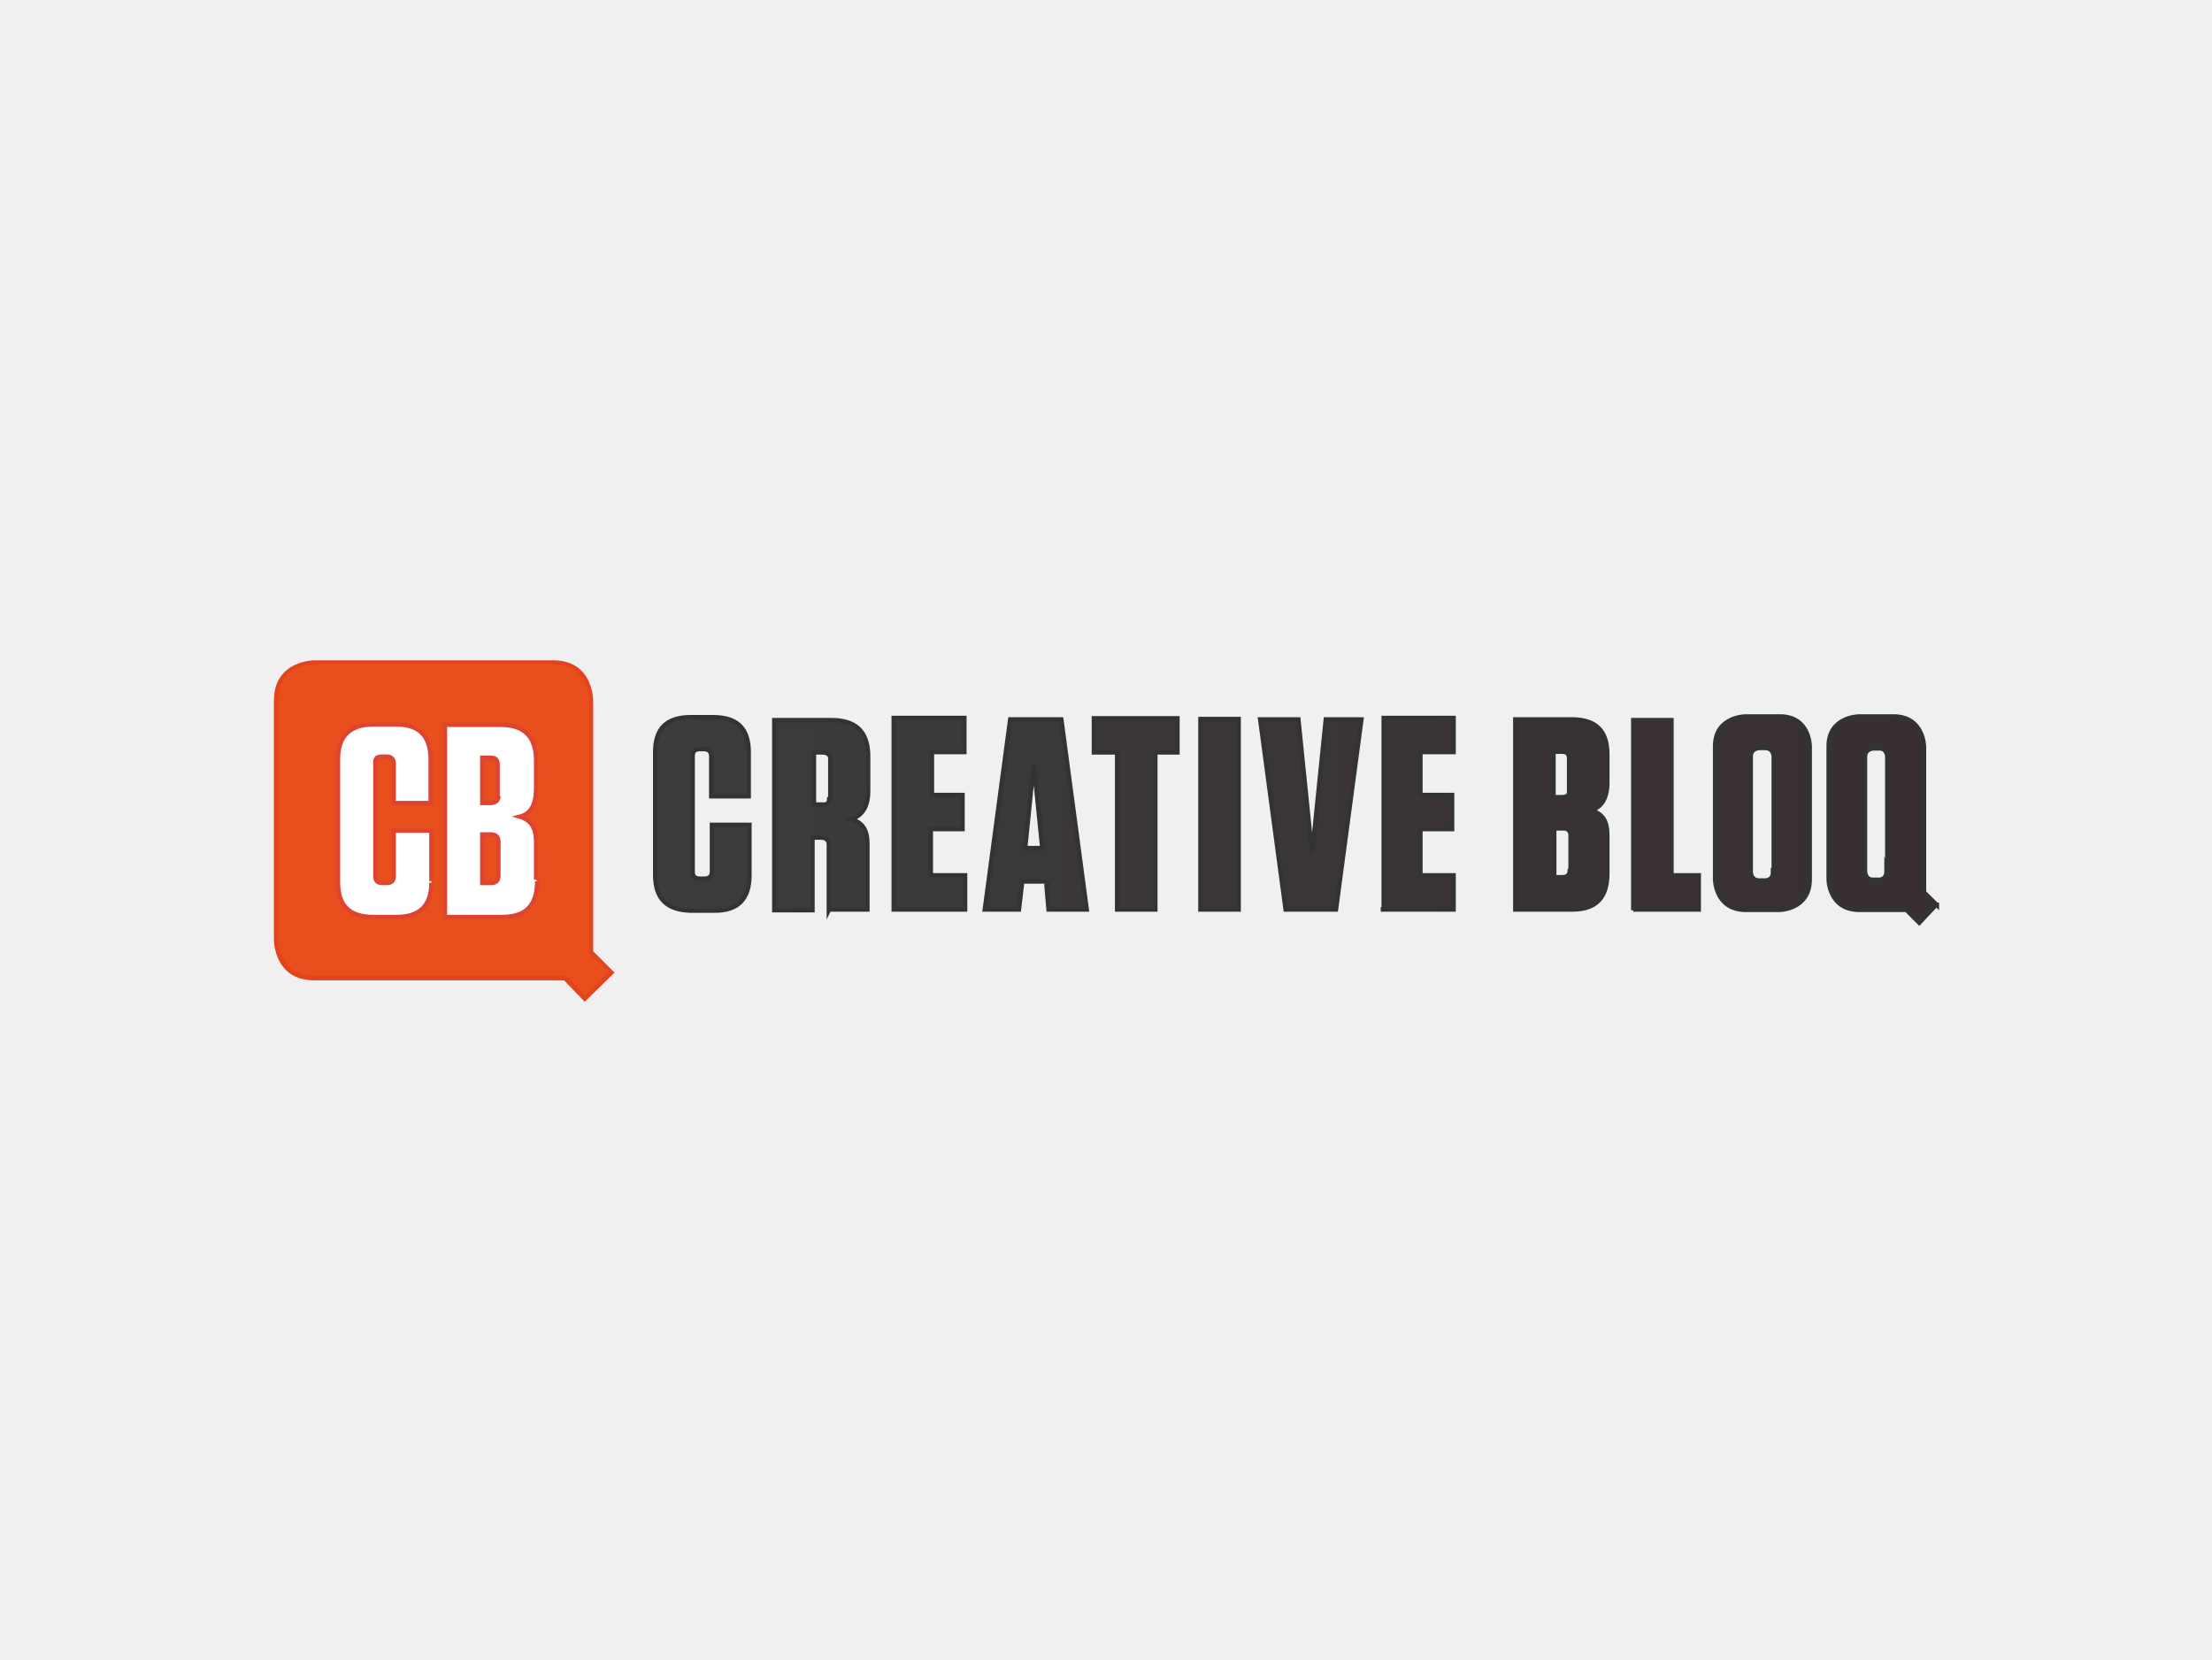
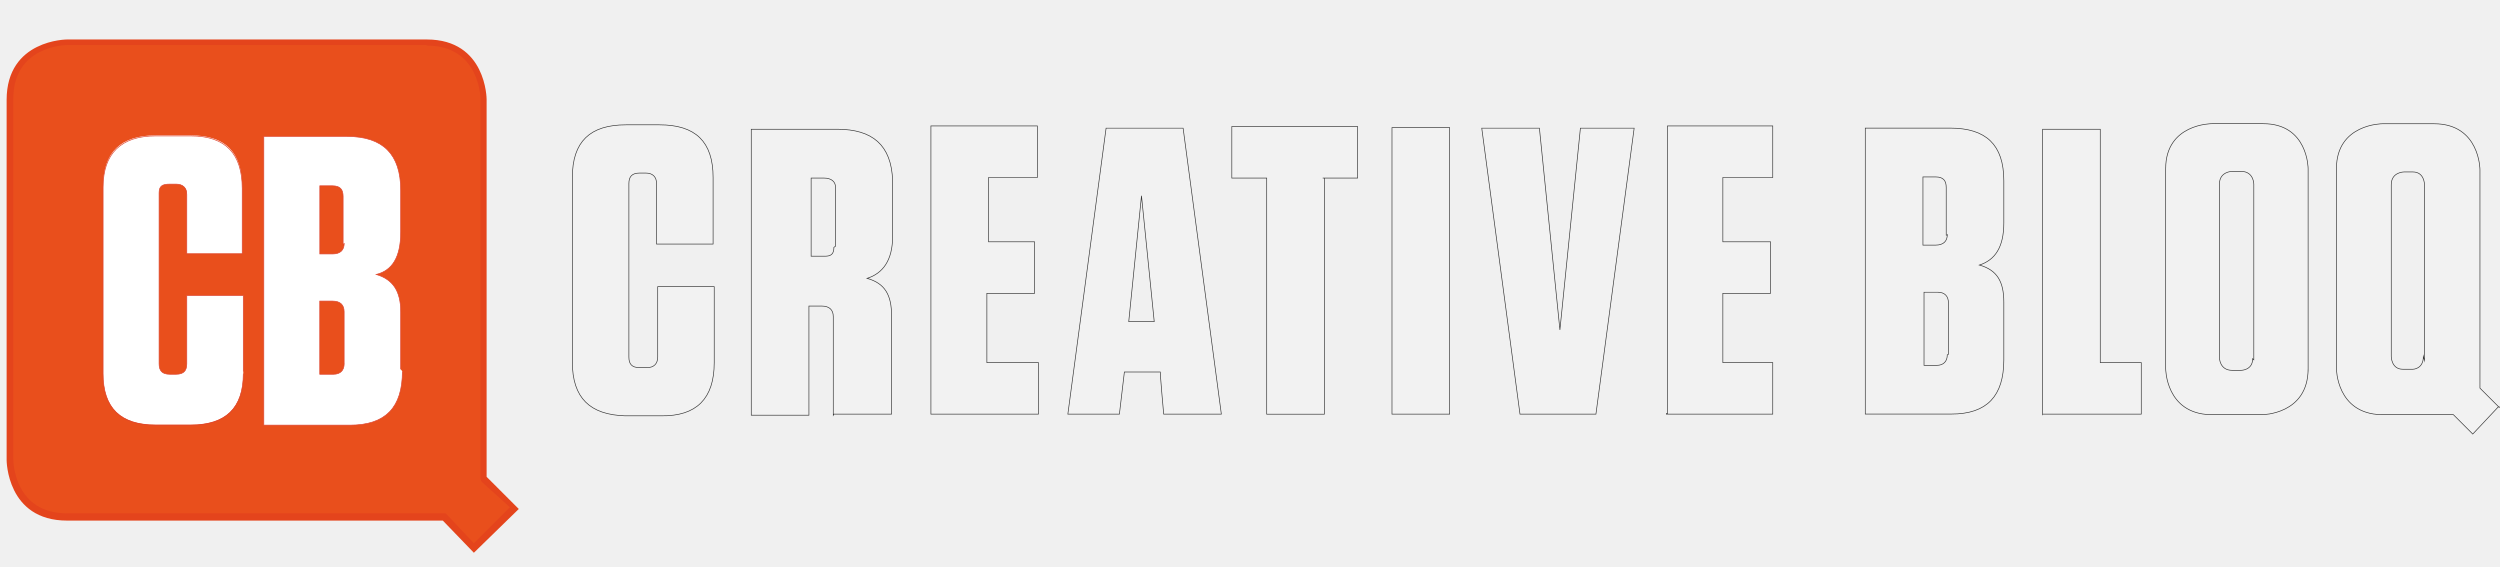
- <svg xmlns="http://www.w3.org/2000/svg" version="1.0" id="katman_1" x="0px" y="0px" viewBox="0 0 600 450" style="enable-background:new 0 0 600 450;" xml:space="preserve">
+ <svg xmlns="http://www.w3.org/2000/svg" version="1.1" id="Layer_1" x="0px" y="0px" viewBox="0 0 4414.2 1000" style="enable-background:new 0 0 4414.2 1000;" xml:space="preserve">
  <style type="text/css">
	.st0{fill:#E94F1C;}
	.st1{fill:#E4441C;}
	.st2{fill:#FFFFFF;}
	.st3{fill:none;stroke:#DD4531;stroke-width:1.158;stroke-miterlimit:8.5;}
- 	.st4{fill:url(#SVGID_1_);stroke:#333333;stroke-width:1.158;stroke-miterlimit:8.5;}
+ 	.st4{fill:#F2F2F2;stroke:#333333;stroke-width:1.158;stroke-miterlimit:8.5;}
</style>
-   <path class="st0" d="M153.1,265.4H85.5c-10.4,0-10.7-10-10.7-10.4v-65.1c0-10.2,10-10.2,10.4-10.4h64.8c10.2,0,10.2,10,10.2,10.4  v68.3l5.6,5.6l-7.2,6.9l-5.3-5.3H153.1z" />
-   <path class="st1" d="M150.1,180.2c9.5,0,9.7,9.3,9.7,9.7v68.5l0.2,0.5l5.1,4.6l-6.5,6.5l-4.6-4.9l-0.5-0.5H85.2  c-9.5,0-9.7-9.3-9.7-9.7v-65.1c0-9.5,9.3-9.7,9.7-9.7H150.1 M150.1,179.1H85.2c0,0-10.9,0-10.9,10.9V255c0,0,0,10.9,10.9,10.9h67.8  l5.6,5.8l8.1-7.9l-5.8-5.8v-68.1C160.9,189.9,160.9,179.1,150.1,179.1z" />
-   <path class="st2" d="M117,239v-13.7h-10.2v12.3c0,1.2-0.5,1.9-1.9,1.9h-1.2c-1.4,0-1.9-0.7-1.9-1.9v-30.8c0-1.2,0.5-1.6,1.9-1.6h1.2  c1.2,0,1.9,0.7,1.9,1.6v10.9h10v-11.8c0-6.5-3-9.5-9.3-9.5h-6.3c-6.3,0-9.5,3-9.5,9.3v33.6c0,6.3,3.2,9.3,9.5,9.3h6.3  c6.3,0,9.5-3,9.5-9.3" />
-   <path class="st3" d="M117,239v-13.7h-10.2v12.3c0,1.2-0.5,1.9-1.9,1.9h-1.2c-1.4,0-1.9-0.7-1.9-1.9v-30.8c0-1.2,0.5-1.6,1.9-1.6h1.2  c1.2,0,1.9,0.7,1.9,1.9v10.7h10v-11.8c0-6.3-3-9.5-9.3-9.5h-6.3c-6.3,0-9.5,3.2-9.5,9.3v33.6c0,6.3,3.2,9.3,9.5,9.3h6.3  c6.3,0,9.5-3,9.5-9.3" />
-   <path class="st2" d="M135.2,237.6c0,1.2-0.7,1.9-1.9,1.9h-2.5v-13.2h2.3c1.4,0,2.1,0.7,2.1,1.9v9.3V237.6z M135.2,215.9  c0,1.2-0.7,1.9-2.1,1.9h-2.3v-12.3h2.3c1.4,0,1.9,0.7,1.9,1.9v8.6H135.2z M145.4,238.6v-10.4c0-3.7-1.4-5.8-4.4-6.7  c2.8-0.7,4.4-3,4.4-7.6v-7.6c0-6.5-3.2-9.7-9.7-9.7h-15v52.1h15.5c6.5,0,9.5-3.2,9.5-9.7" />
-   <path class="st3" d="M135.2,237.6c0,1.2-0.7,1.9-1.9,1.9h-2.5v-13.2h2.3c1.4,0,2.1,0.7,2.1,1.9v9.3V237.6z M135.2,215.9  c0,1.2-0.7,1.9-2.1,1.9h-2.3v-12.3h2.3c1.4,0,1.9,0.7,1.9,1.9v8.6H135.2z M145.4,238.6v-10.4c0-3.7-1.4-5.8-4.4-6.7  c2.8-0.7,4.4-3,4.4-7.6v-7.6c0-6.5-3.2-9.7-9.7-9.7h-15v52.1h15.5c6.5,0,9.5-3.2,9.5-9.7" />
-   <linearGradient id="SVGID_1_" gradientUnits="userSpaceOnUse" x1="350.926" y1="105.119" x2="760.06" y2="105.119" gradientTransform="matrix(0.85 0 0 -0.85 -120.6699 311.7122)">
-     <stop offset="0" style="stop-color:#3C3C3C" />
-     <stop offset="1" style="stop-color:#382E30" />
-   </linearGradient>
-   <path class="st4" d="M203.3,237.4v-13.7h-10.2v12.7c0,1.2-0.7,1.9-1.9,1.9h-1.4c-1.4,0-1.9-0.7-1.9-1.9v-31.3c0-1.2,0.5-1.9,1.9-1.9  h1.2c1.2,0,1.9,0.7,1.9,1.9v10.9h10.2v-12c0-6.5-3.2-9.5-9.7-9.5h-6c-6.5,0-9.7,3-9.7,9.5v33.3c0,6.5,3.2,9.5,9.5,9.7h6.5  C200.1,247.1,203.3,243.9,203.3,237.4 M224.9,216.6c0,1.2-0.5,1.6-1.6,1.6h-2.5v-14.1h2.3c1.4,0,2.1,0.7,2.1,1.6v10.7L224.9,216.6z   M224.9,246.7h10.4v-17.8c0-3.7-1.2-5.8-4.4-6.7c2.8-0.9,4.6-3.2,4.6-7.6v-10c-0.2-6.5-3.7-9.3-10-9.3H210v51.6h10.4v-19.7h2.3  c1.4,0,2.1,0.7,2.1,1.9v17.8L224.9,246.7z M242.4,246.7h19.4v-9.3h-9.3v-12.5h8.6v-9.3h-8.3v-11.6h8.8v-9.3h-19.2V246.7z M282.7,230  h-4.6l2.3-22.7L282.7,230z M284.4,246.7h10.4l-6.9-51.6h-13.9l-6.9,51.6h9.3l0.9-7.6h6.5C283.7,239,284.4,246.7,284.4,246.7z   M313.1,204.1h6.3v-9.3h-22.7v9.3h6.3v42.6h10.4v-42.6H313.1z M325.6,246.7H336V195h-10.4C325.6,195,325.6,246.7,325.6,246.7z   M362.4,246.7l6.9-51.6h-9.7l-3.7,36.4l-3.7-36.4h-10.4l6.9,51.6C348.7,246.7,362.4,246.7,362.4,246.7z M375.1,246.7h19.2v-9.3h-9  v-12.5h8.6v-9.3h-8.6v-11.6h9v-9.3h-19v51.9H375.1z M425.8,236c0,1.2-0.7,1.9-1.9,1.9h-2.3v-13.2h2.5c1.2,0,1.9,0.7,1.9,1.9v9.3  L425.8,236z M425.8,214.3c0,1.2-0.7,1.9-2.1,1.9h-2.3v-12.3h2.3c1.4,0,1.9,0.7,1.9,1.9v8.6H425.8z M436,236.9v-10.4  c0-3.7-1.2-5.8-4.4-6.7c2.8-0.9,4.4-3.2,4.4-7.6v-7.6c0-6.5-3.2-9.5-9.7-9.5H411v51.6h15.5C433,246.7,436,243.4,436,236.9   M443,246.7h17.8v-9.3h-7.4v-42.1H443v51.6V246.7z M480.9,236.7c0,2.1-2.1,2.1-2.1,2.1h-1.6c-2.3,0-2.3-2.3-2.3-2.3v-31.3  c0-2.3,2.3-2.3,2.3-2.3h1.6c2.3,0,2.3,2.3,2.3,2.3v31.7L480.9,236.7z M490.9,239v-36.6c0,0,0-8.1-8.1-8.1h-9.3c0,0-8.3,0-8.3,8.1  v36.1c0,0,0,8.1,8.1,8.3h9.3c0,0,8.3,0,8.3-8.3 M511.7,236.3c0,2.3-1.9,2.3-1.9,2.3H508c-2.1,0-2.1-2.3-2.1-2.3v-31  c0-2.3,2.3-2.3,2.3-2.3h1.6c2.1,0,2.1,2.3,2.1,2.3v31.7L511.7,236.3z M525.4,245.5l-3.5-3.5v-39.4c0,0,0-8.3-8.3-8.3h-9.3  c0,0-8.3,0-8.3,8.1v36.1c0,0,0,8.1,8.1,8.3h13l3.5,3.5l4.6-4.9H525.4z" />
+   <path class="st0" d="M782.8,914.2H121.3c-101.8,0-104.7-97.9-104.7-101.8v-637c0-99.8,97.9-99.8,101.8-101.8h634.1  c99.8,0,99.8,97.9,99.8,101.8v668.3l54.8,54.8l-70.5,67.5l-51.9-51.9L782.8,914.2L782.8,914.2z" />
+   <path class="st1" d="M753.5,80.5c93,0,94.9,91,94.9,94.9v670.3l2,4.9l49.9,45l-63.6,63.6l-45-47.9l-4.9-4.9H118.4  c-93,0-94.9-91-94.9-94.9v-637c0-93,91-94.9,94.9-94.9h635.1 M753.5,69.7H118.4c0,0-106.7,0-106.7,106.7v636.1  c0,0,0,106.7,106.7,106.7h663.5l54.8,56.8l79.3-77.3l-56.8-56.8V175.4C859.2,175.4,859.2,69.7,753.5,69.7z" />
+   <path class="st2" d="M429.6,655.9V521.8h-99.8v120.4c0,11.7-4.9,18.6-18.6,18.6h-11.7c-13.7,0-18.6-6.8-18.6-18.6V340.8  c0-11.7,4.9-15.7,18.6-15.7h11.7c11.7,0,18.6,6.8,18.6,15.7v106.7h97.9V332c0-63.6-29.4-93-91-93H275c-61.6,0-93,29.4-93,91v328.8  c0,61.6,31.3,91,93,91h61.6c61.6,0,93-29.4,93-91" />
+   <path class="st3" d="M429.6,655.9V521.8h-99.8v120.4c0,11.7-4.9,18.6-18.6,18.6h-11.7c-13.7,0-18.6-6.8-18.6-18.6V340.8  c0-11.7,4.9-15.7,18.6-15.7h11.7c11.7,0,18.6,6.8,18.6,18.6v104.7h97.9V333c0-61.6-29.4-93-91-93H275c-61.6,0-93,31.3-93,91v328.8  c0,61.6,31.3,91,93,91h61.6c61.6,0,93-29.4,93-91" />
+   <path class="st2" d="M607.7,642.2c0,11.7-6.8,18.6-18.6,18.6h-24.5V531.6h22.5c13.7,0,20.5,6.8,20.5,18.6v91L607.7,642.2  L607.7,642.2z M607.7,429.8c0,11.7-6.8,18.6-20.5,18.6h-22.5V328.1h22.5c13.7,0,18.6,6.8,18.6,18.6v84.2h2V429.8z M707.5,652V550.2  c0-36.2-13.7-56.8-43.1-65.6c27.4-6.8,43.1-29.4,43.1-74.4v-74.4c0-63.6-31.3-94.9-94.9-94.9H465.8v509.8h151.7  c63.6,0,93-31.3,93-94.9" />
+   <path class="st3" d="M607.7,642.2c0,11.7-6.8,18.6-18.6,18.6h-24.5V531.6h22.5c13.7,0,20.5,6.8,20.5,18.6v91L607.7,642.2  L607.7,642.2z M607.7,429.8c0,11.7-6.8,18.6-20.5,18.6h-22.5V328.1h22.5c13.7,0,18.6,6.8,18.6,18.6v84.2h2V429.8z M707.5,652V550.2  c0-36.2-13.7-56.8-43.1-65.6c27.4-6.8,43.1-29.4,43.1-74.4v-74.4c0-63.6-31.3-94.9-94.9-94.9H465.8v509.8h151.7  c63.6,0,93-31.3,93-94.9" />
+   <path class="st4" d="M1261.1,640.2V506.2h-99.8v124.3c0,11.7-6.8,18.6-18.6,18.6H1129c-13.7,0-18.6-6.8-18.6-18.6V324.2  c0-11.7,4.9-18.6,18.6-18.6h11.7c11.7,0,18.6,6.8,18.6,18.6v106.7h99.8V313.4c0-63.6-31.3-93-94.9-93h-58.7  c-63.6,0-94.9,29.4-94.9,93v325.9c0,63.6,31.3,93,93,94.9h63.6C1229.8,735.2,1261.1,703.8,1261.1,640.2 M1472.4,436.7  c0,11.7-4.9,15.7-15.7,15.7h-24.5v-138h22.5c13.7,0,20.5,6.8,20.5,15.7v104.7L1472.4,436.7z M1472.4,731.2h101.8V557.1  c0-36.2-11.7-56.8-43.1-65.6c27.4-8.8,45-31.3,45-74.4v-97.9c-2-63.6-36.2-91-97.9-91h-151.7v504.9h101.8V540.4h22.5  c13.7,0,20.5,6.8,20.5,18.6v174.2L1472.4,731.2z M1643.7,731.2h189.8v-91h-91V517.9h84.2v-91h-81.2V313.4h86.1v-91h-187.9  L1643.7,731.2L1643.7,731.2z M2038,567.8h-45l22.5-222.1L2038,567.8z M2054.7,731.2h101.8l-67.5-504.9h-136l-67.5,504.9h91l8.8-74.4  h63.6C2047.8,655.9,2054.7,731.2,2054.7,731.2z M2335.5,314.4h61.6v-91H2175v91h61.6v416.9h101.8V314.4H2335.5z M2457.8,731.2h101.8  V225.3h-101.8V731.2z M2817.9,731.2l67.5-504.9h-94.9l-36.2,356.2l-36.2-356.2h-101.8l67.5,504.9  C2683.9,731.2,2817.9,731.2,2817.9,731.2z M2942.2,731.2h187.9v-91H3042V517.9h84.2v-91H3042V313.4h88.1v-91h-185.9v507.9h-2V731.2z   M3438.3,626.5c0,11.7-6.8,18.6-18.6,18.6h-22.5V516h24.5c11.7,0,18.6,6.8,18.6,18.6v91L3438.3,626.5z M3438.3,414.2  c0,11.7-6.8,18.6-20.5,18.6h-22.5V312.4h22.5c13.7,0,18.6,6.8,18.6,18.6v84.2h2V414.2z M3538.1,635.3V533.6  c0-36.2-11.7-56.8-43.1-65.6c27.4-8.8,43.1-31.3,43.1-74.4v-74.4c0-63.6-31.3-93-94.9-93h-149.7v504.9h151.7  C3508.8,731.2,3538.1,698.9,3538.1,635.3 M3606.6,731.2h174.2v-91h-72.4v-412h-101.8v504.9V731.2z M3977.5,633.4  c0,20.5-20.5,20.5-20.5,20.5h-15.7c-22.5,0-22.5-22.5-22.5-22.5V325.1c0-22.5,22.5-22.5,22.5-22.5h15.7c22.5,0,22.5,22.5,22.5,22.5  v310.2L3977.5,633.4z M4075.4,655.9V297.7c0,0,0-79.3-79.3-79.3h-91c0,0-81.2,0-81.2,79.3V651c0,0,0,79.3,79.3,81.2h91  c0,0,81.2,0,81.2-81.2 M4278.9,629.5c0,22.5-18.6,22.5-18.6,22.5h-17.6c-20.5,0-20.5-22.5-20.5-22.5V326.1  c0-22.5,22.5-22.5,22.5-22.5h15.7c20.5,0,20.5,22.5,20.5,22.5v310.2L4278.9,629.5z M4413,719.5l-34.2-34.2V299.7  c0,0,0-81.2-81.2-81.2h-91c0,0-81.2,0-81.2,79.3V651c0,0,0,79.3,79.3,81.2h127.2l34.2,34.2l45-47.9h2V719.5z" />
</svg>
